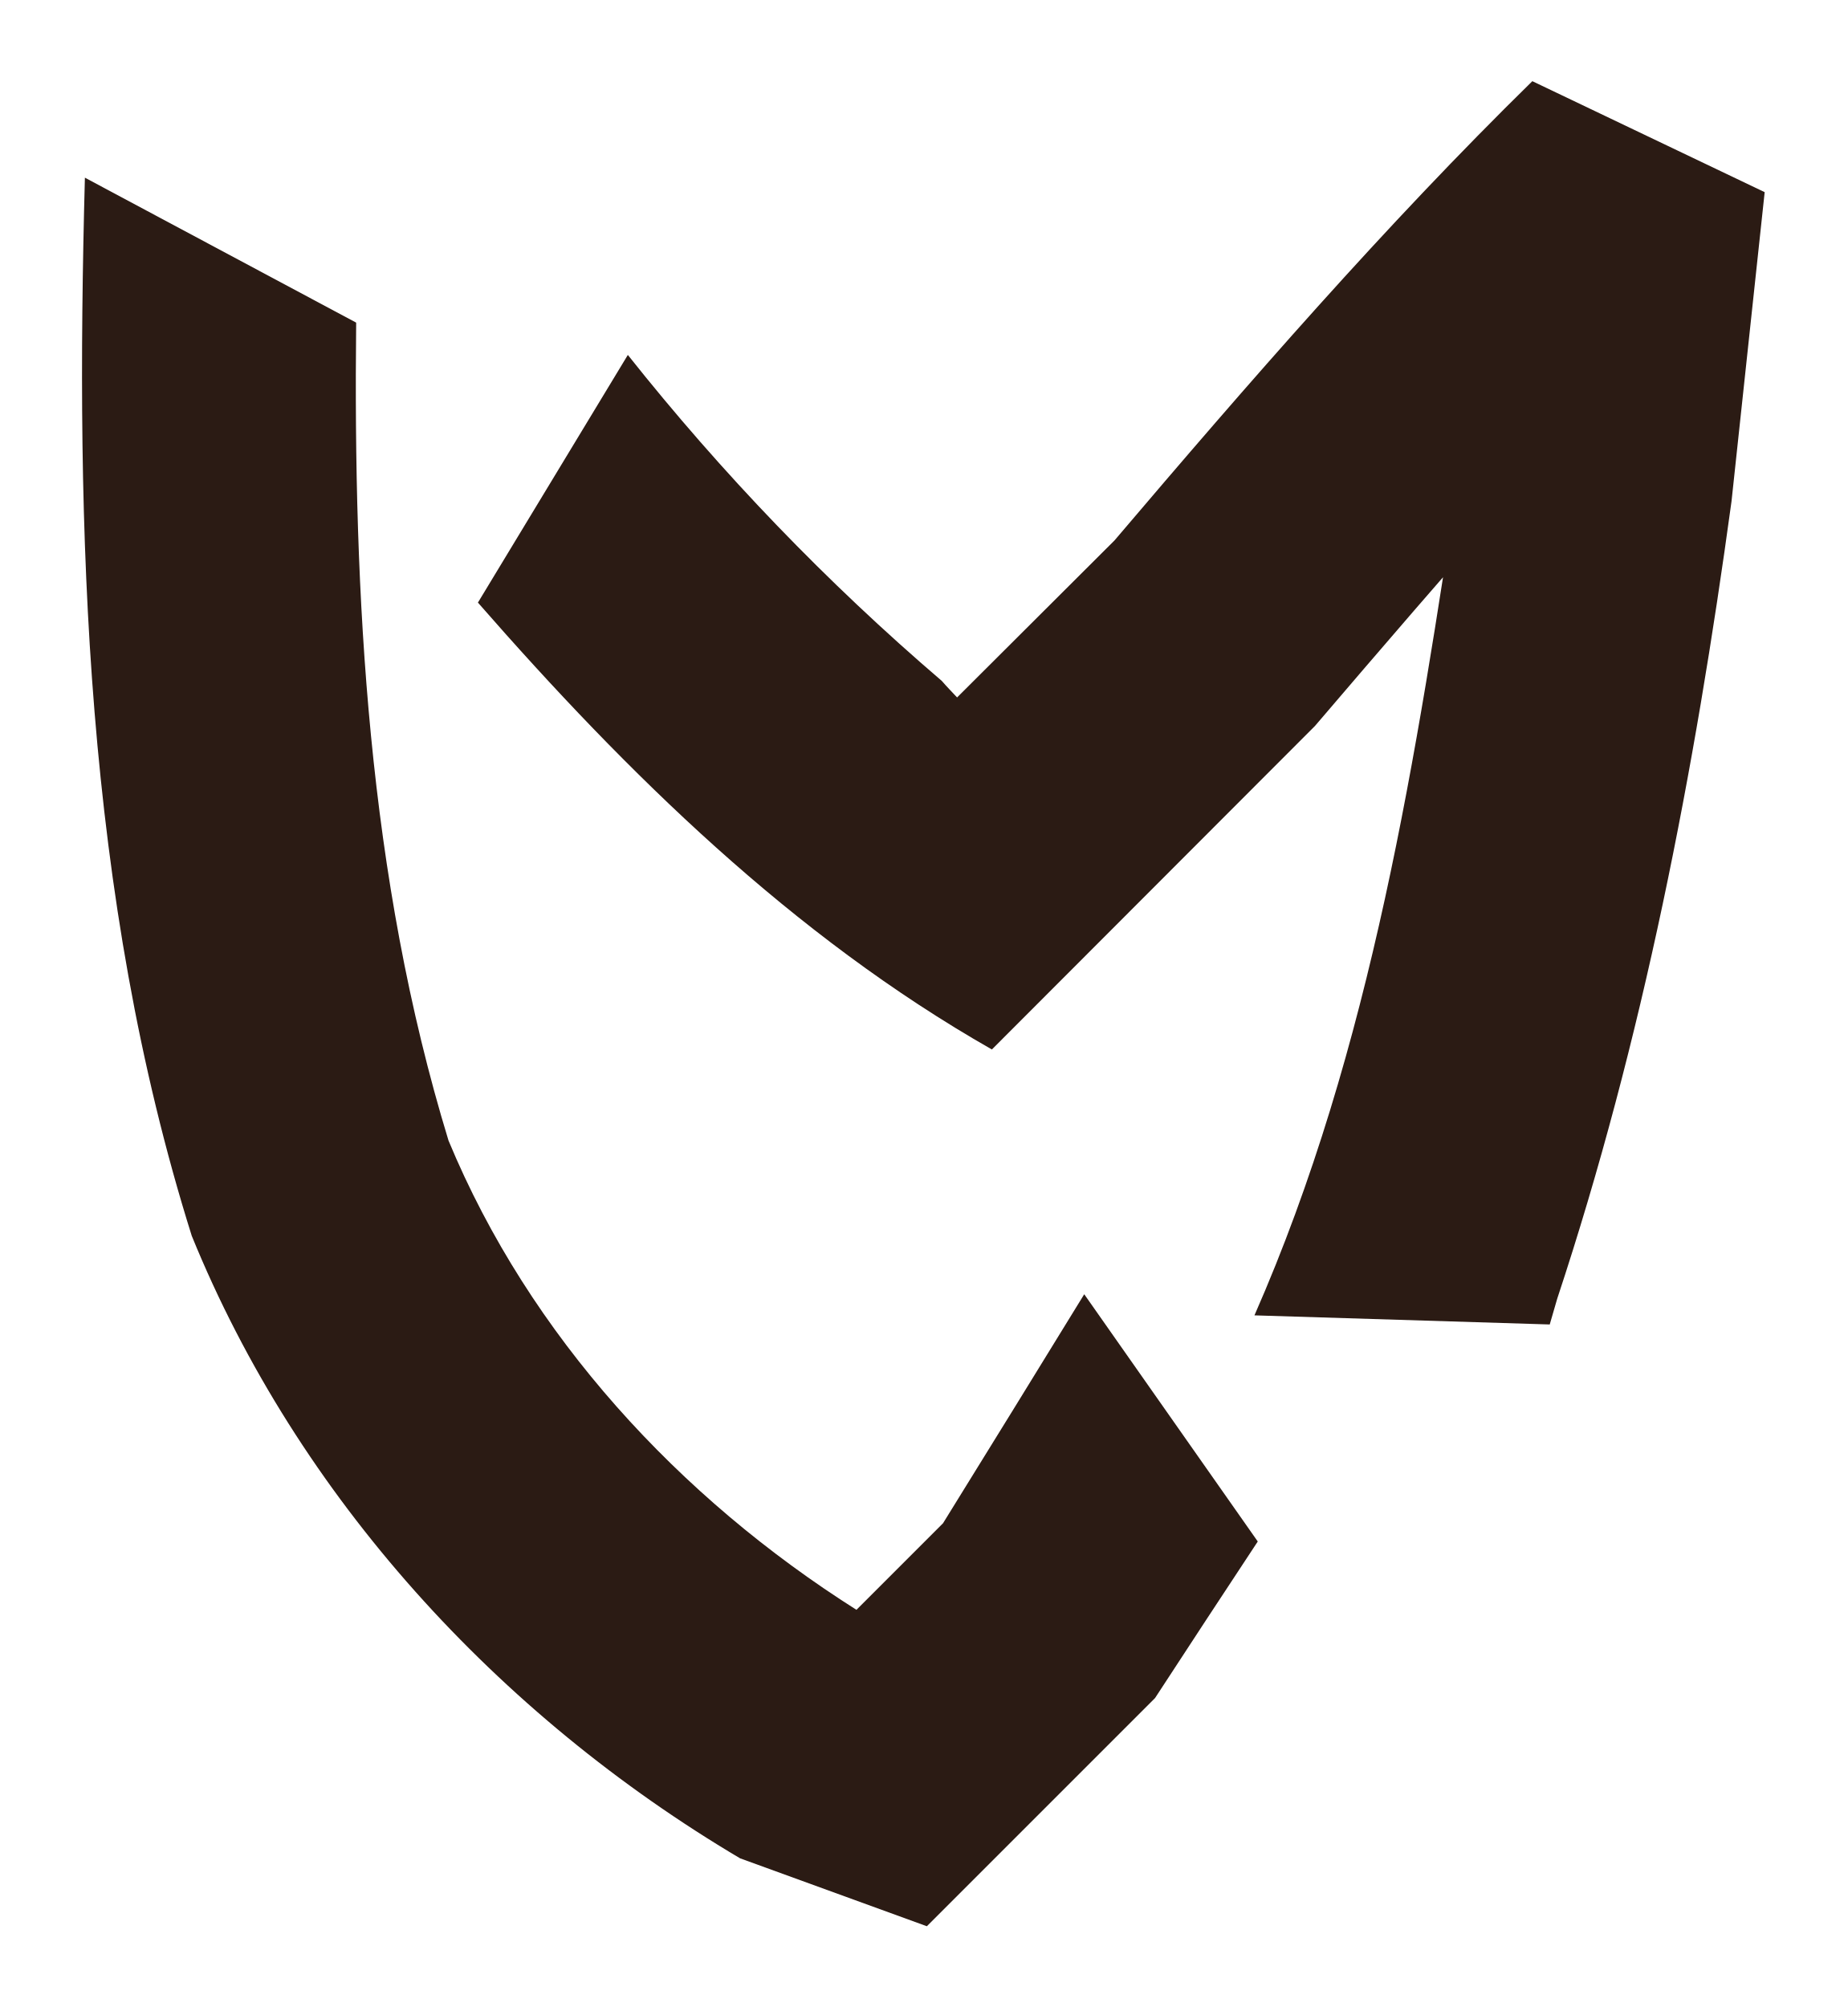
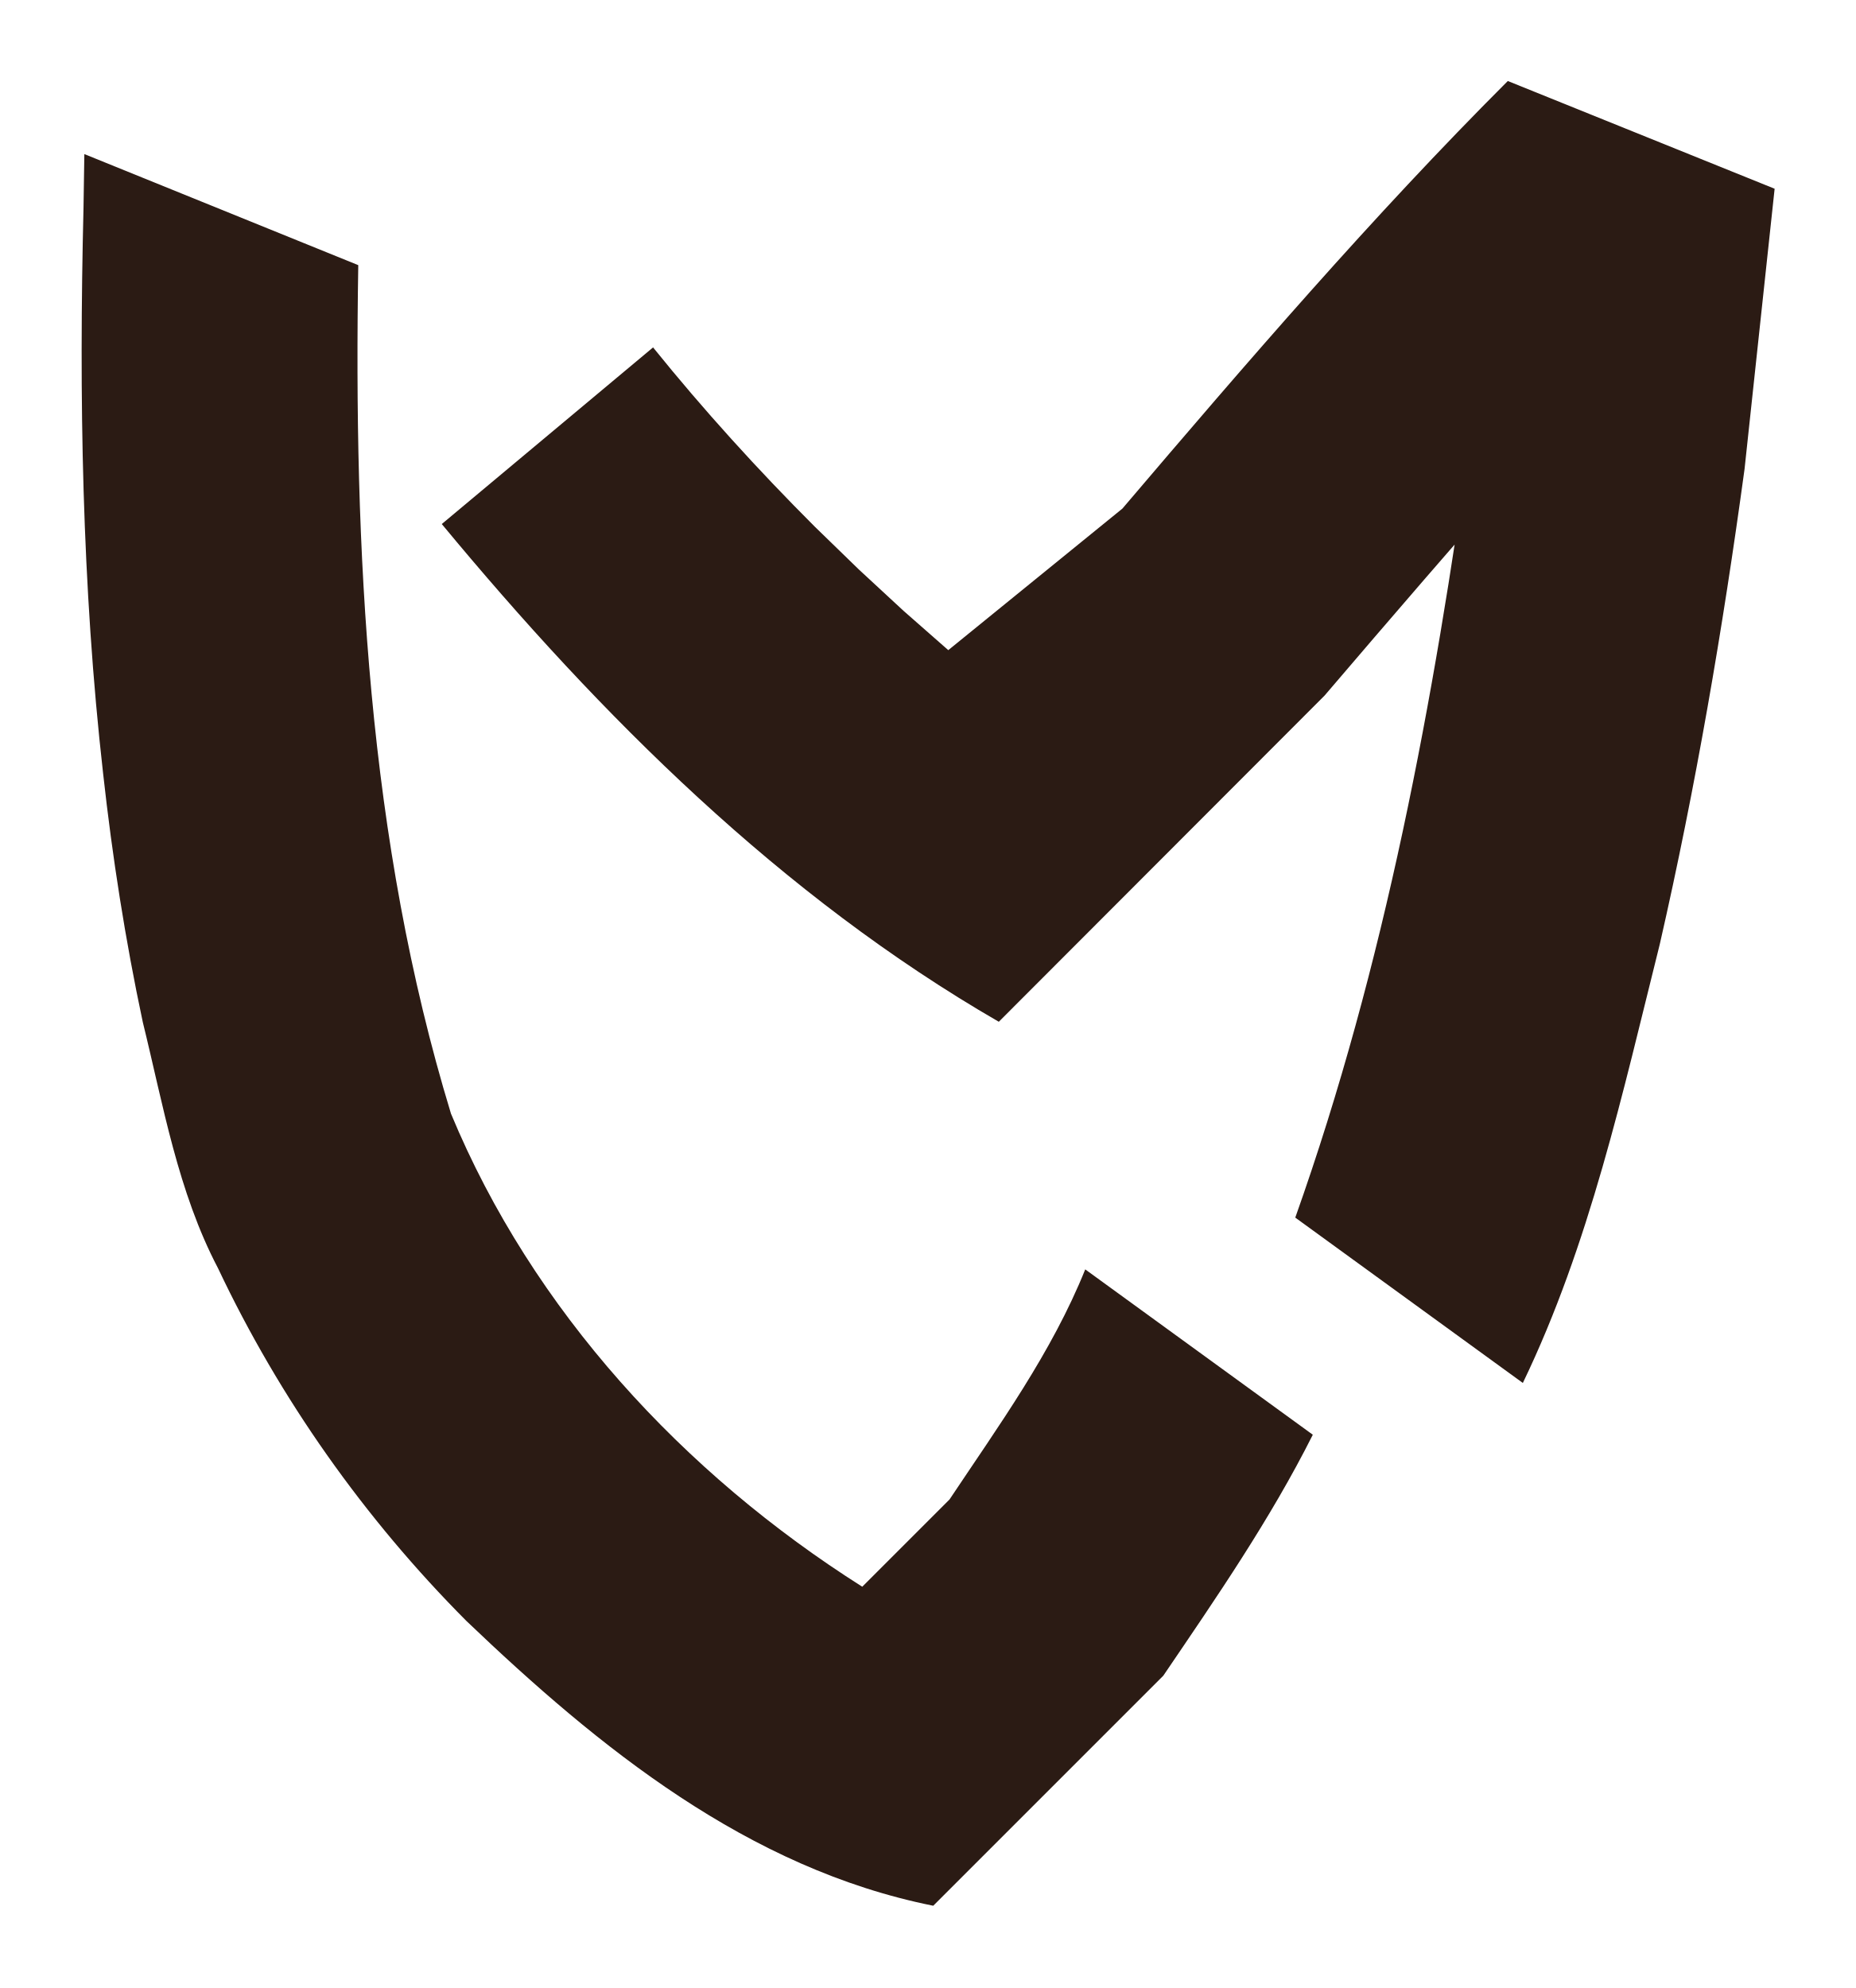
- <svg xmlns="http://www.w3.org/2000/svg" viewBox="1.87 0.31 44.62 48.46" fill="none">
-   <path fill="#2b1b14" d="M 3.92 4.60 C 3.69 13.16 3.91 21.91 6.50 30.15 C 9.07 36.46 13.90 41.72 19.74 45.18 L 24.25 46.82 L 29.76 41.31 C 30.58 40.05 31.41 38.79 32.24 37.53 L 28.05 31.56 C 26.92 33.40 25.78 35.25 24.64 37.09 L 22.55 39.18 C 18.27 36.47 14.66 32.57 12.70 27.85 C 10.75 21.47 10.40 14.73 10.47 8.10 Z" />
-   <path fill="#2b1b14" d="M 13.41 14.86 C 17.02 18.99 21.01 22.91 25.82 25.65 L 33.62 17.84 C 36.81 14.11 40.02 10.37 43.53 6.93 L 37.92 4.25 L 37.12 11.59 C 36.07 18.52 35.00 25.61 32.16 32.07 L 39.29 32.29 C 39.35 32.08 39.41 31.88 39.47 31.67 C 41.54 25.42 42.79 18.93 43.68 12.41 L 44.48 4.95 L 38.87 2.27 C 35.30 5.77 32.02 9.55 28.78 13.36 L 24.98 17.15 C 24.86 17.02 24.73 16.89 24.61 16.75 C 21.84 14.38 19.30 11.74 17.03 8.88 Z" />
+ <svg xmlns="http://www.w3.org/2000/svg" viewBox="1.90 1.18 44.43 47.61" fill="none">
+   <path fill="#2b1b14" d="M 3.92 4.87 L 3.90 6.15 C 3.79 10.67 3.86 15.21 4.37 19.71 C 4.59 21.70 4.90 23.69 5.32 25.66 C 5.81 27.65 6.16 29.72 7.12 31.55 C 8.60 34.68 10.63 37.55 13.07 40.00 C 16.24 43.03 19.81 45.93 24.25 46.82 L 29.76 41.31 C 31.03 39.44 32.32 37.57 33.34 35.54 L 27.89 31.58 C 27.09 33.57 25.82 35.32 24.64 37.09 L 22.55 39.18 C 18.27 36.47 14.66 32.57 12.70 27.85 C 10.70 21.29 10.37 14.35 10.48 7.53 Z" />
+   <path fill="#2b1b14" d="M 12.48 13.73 C 16.29 18.33 20.61 22.64 25.82 25.65 L 33.62 17.84 C 36.81 14.11 40.02 10.37 43.53 6.93 L 37.92 4.25 L 37.12 11.59 C 36.24 17.94 35.07 24.29 32.92 30.34 L 38.37 34.30 C 39.97 30.98 40.76 27.35 41.65 23.79 C 42.51 20.03 43.16 16.23 43.68 12.41 L 44.40 5.70 L 38.01 3.12 C 34.76 6.37 31.76 9.86 28.78 13.36 L 24.61 16.75 L 23.54 15.81 L 22.47 14.82 L 21.41 13.79 C 20.05 12.43 18.75 11.00 17.54 9.50 Z" />
</svg>
